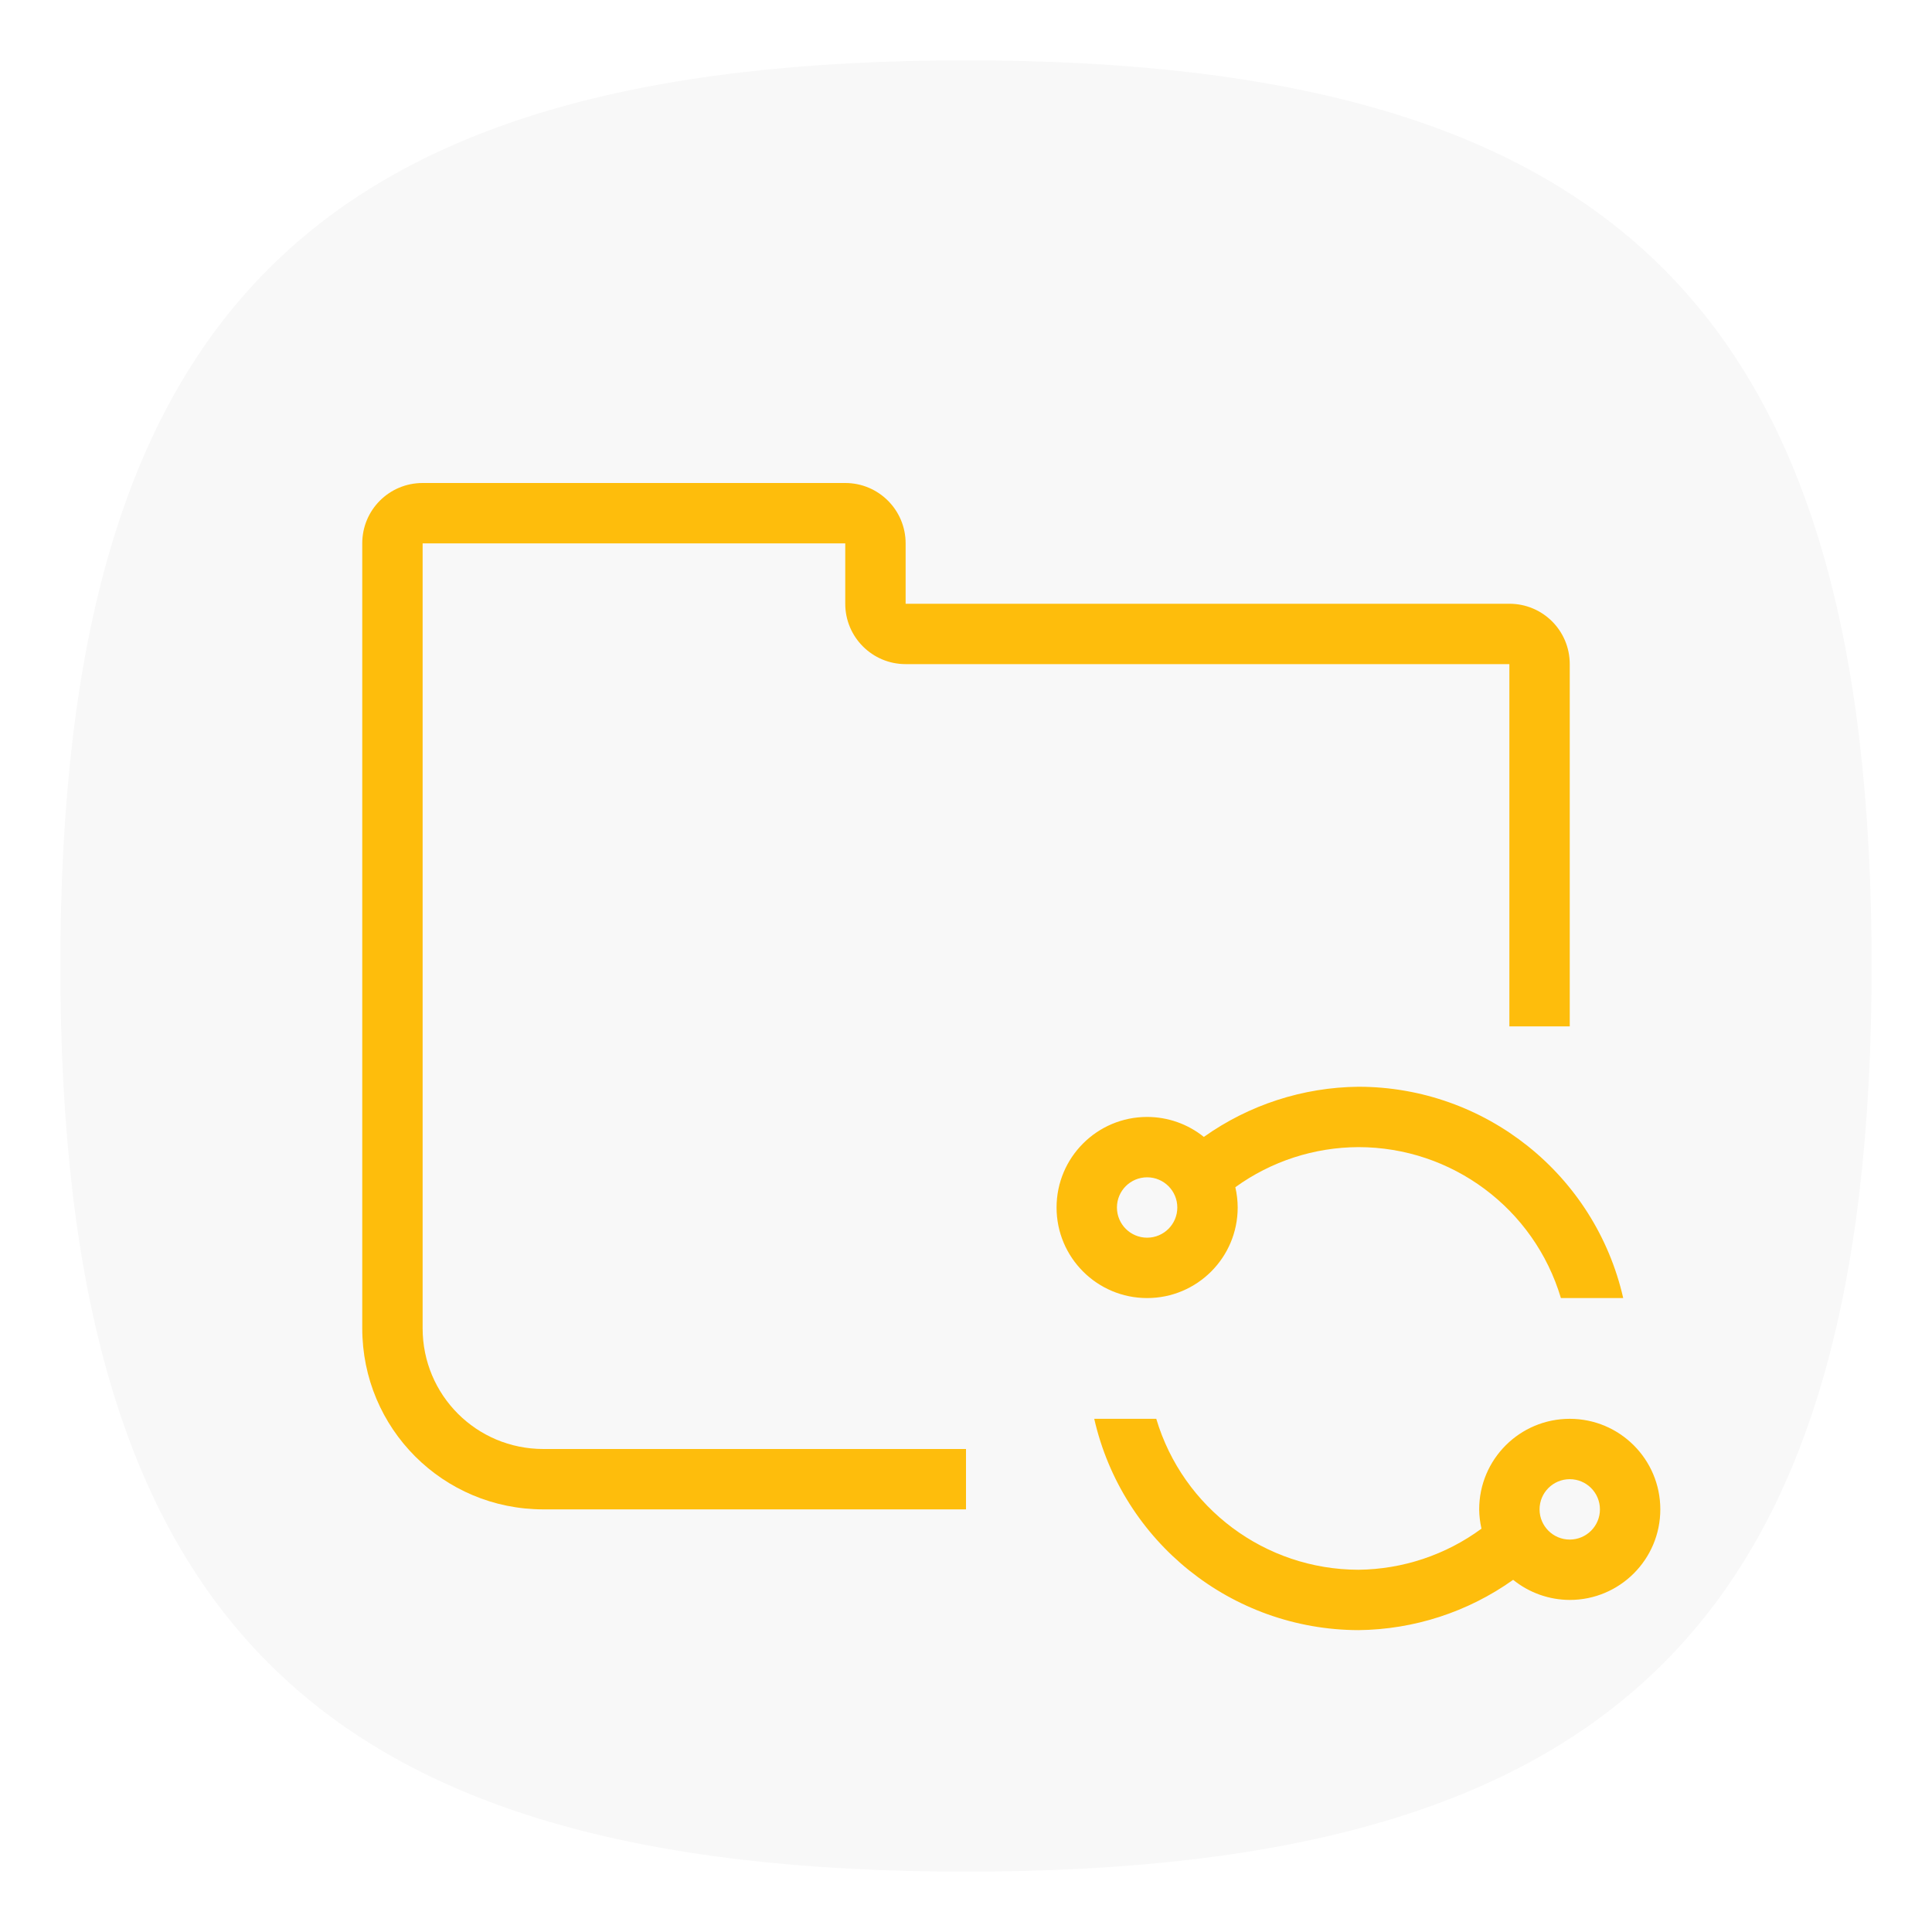
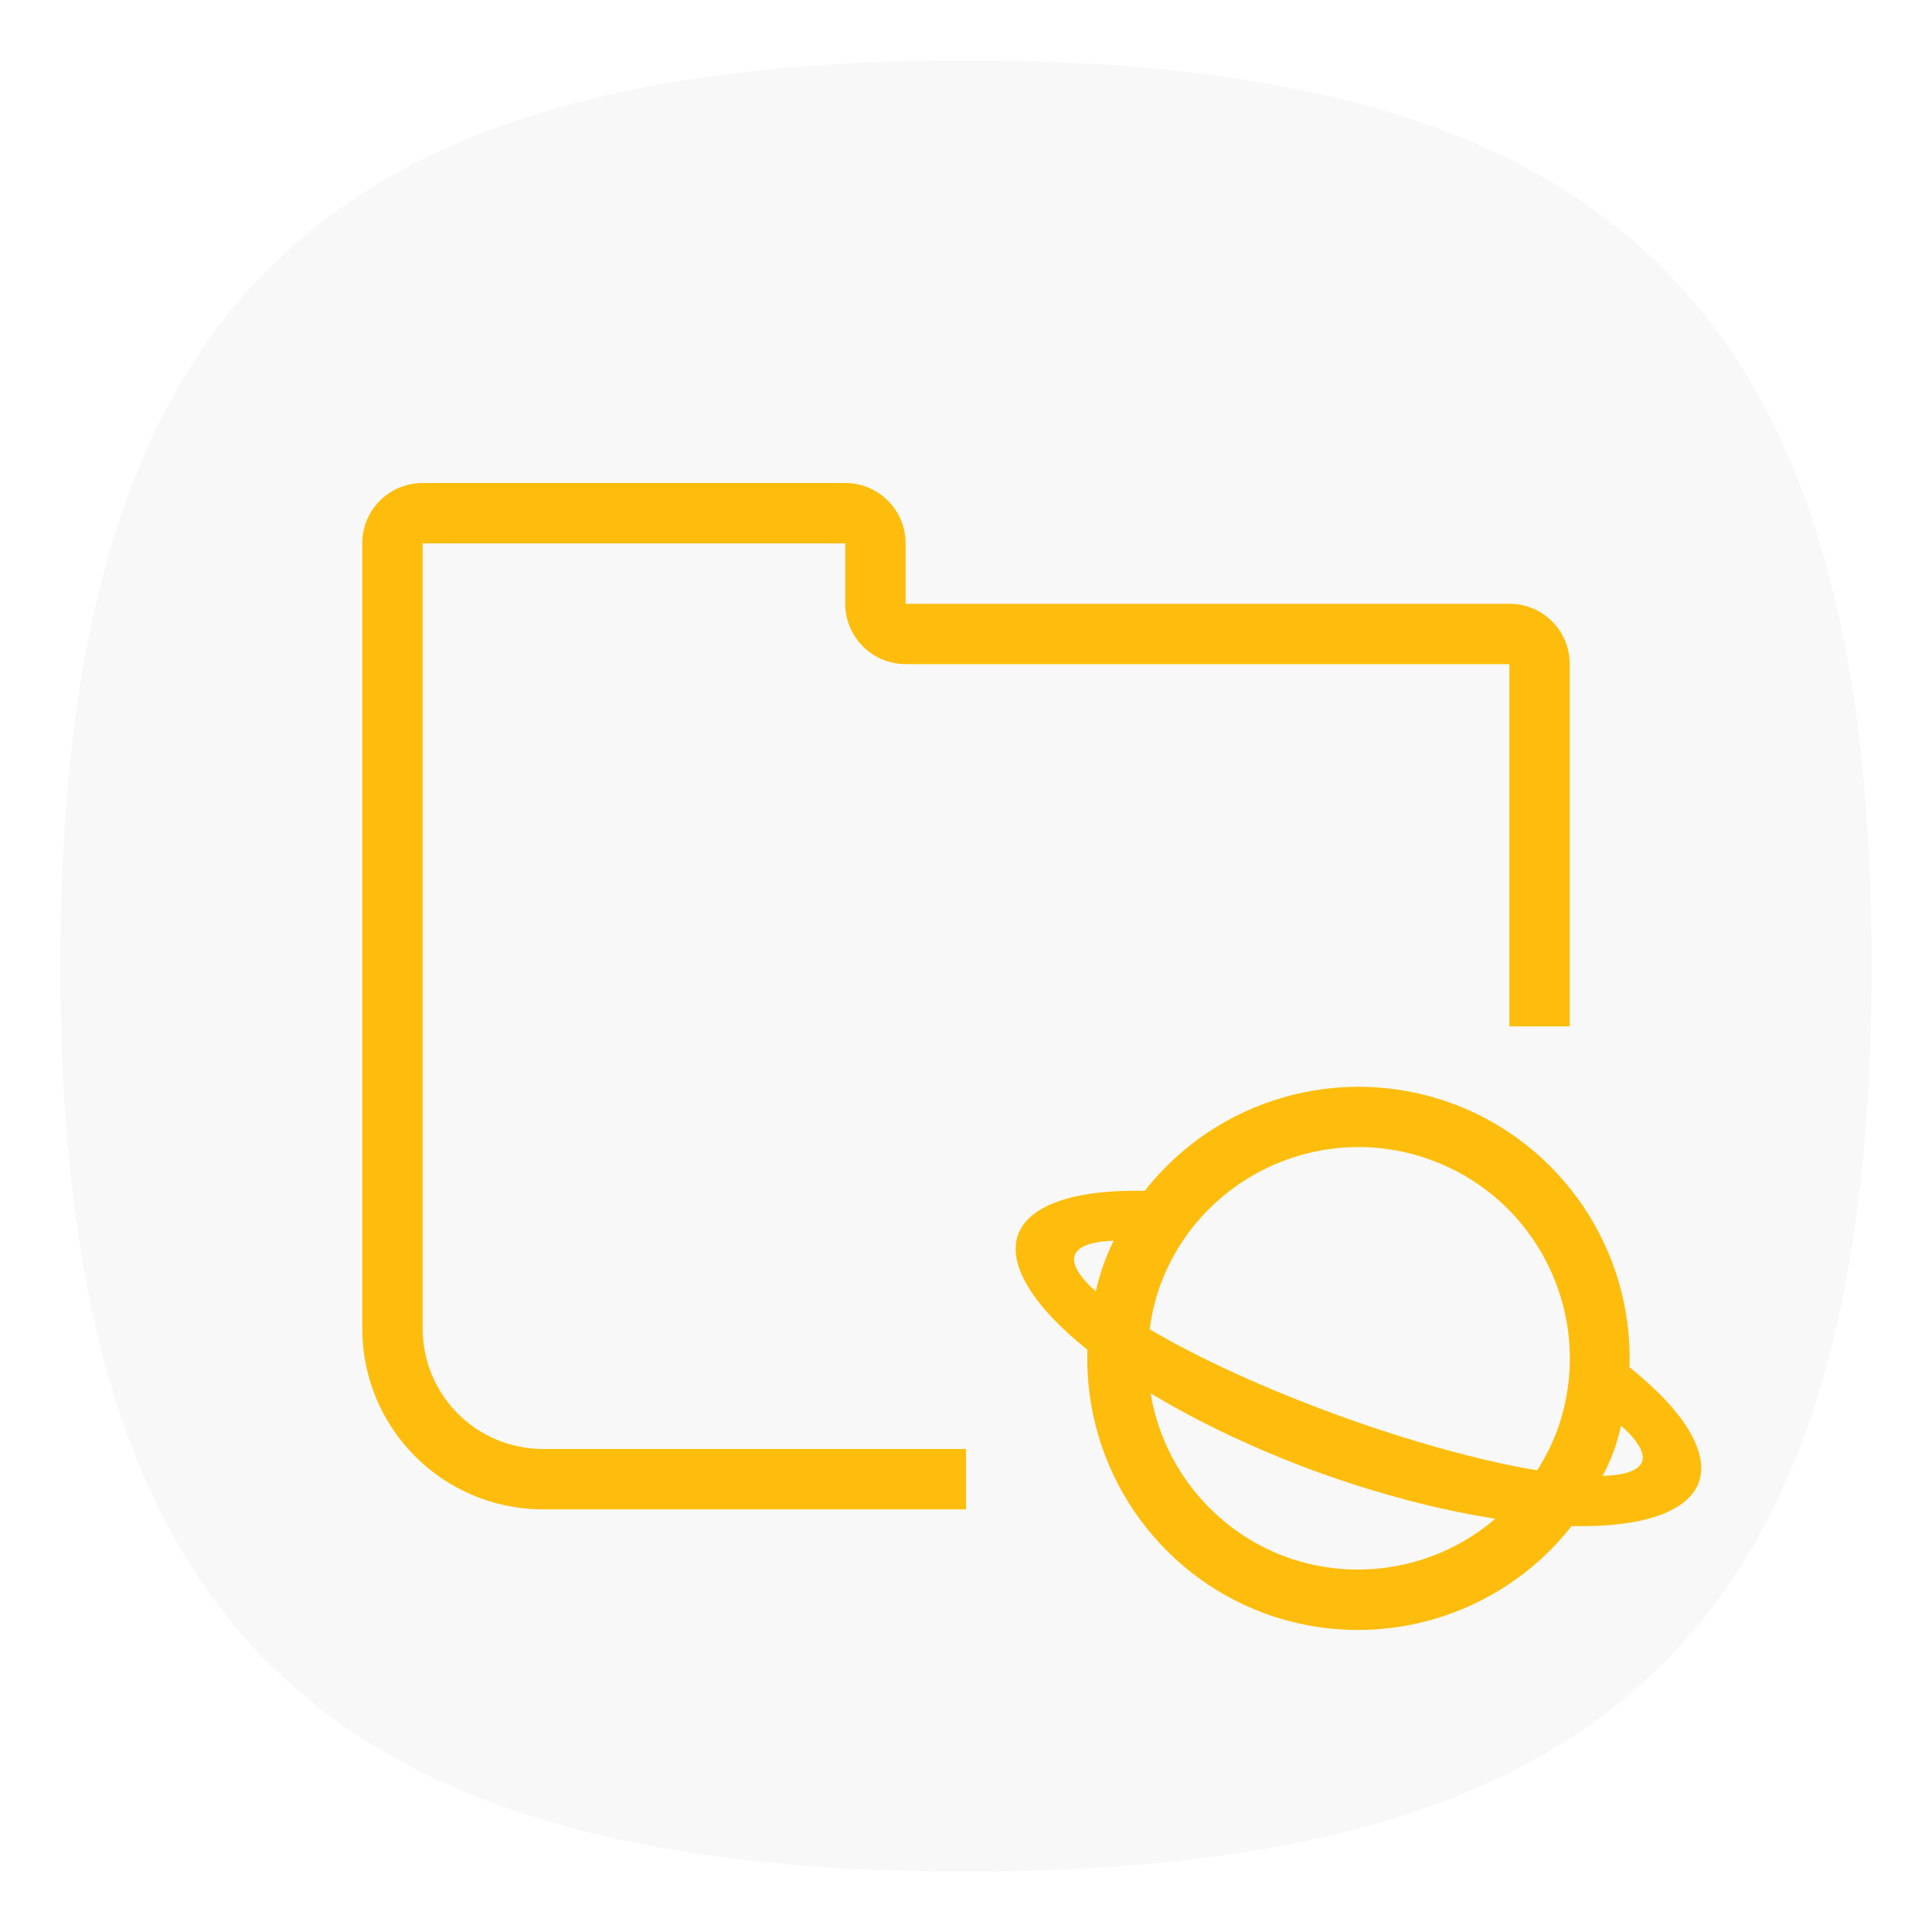
<svg xmlns="http://www.w3.org/2000/svg" viewbox="0 0 200 200" version="1.1" id="svg4" width="64" height="64">
  <defs id="defs8" />
  <path d="M 2,32 C 2,10.4 10.4,2 32,2 53.6,2 62,10.4 62,32 62,53.6 53.6,62 32,62 10.4,62 2,53.6 2,32" id="path2" style="stroke-width:0.3;fill:#f8f8f8;fill-opacity:1" />
  <path id="rect924" style="fill:#febd0c;fill-opacity:1;stroke-width:2;stroke-linecap:round;stroke-linejoin:round" d="m 14,16 c -1.108,0 -2,0.892 -2,2 v 26 c 0,3.324 2.676,6 6,6 H 32 V 48 H 18 c -2.216,0 -4,-1.784 -4,-4 V 18 h 14 v 2 c 0,1.105 0.895,2 2,2 h 20 v 12 h 2 V 22 c 0,-1.108 -0.892,-2 -2,-2 H 30 v -2 c 0,-1.105 -0.895,-2 -2,-2 z" />
-   <path id="path951" style="fill:#febd0c;fill-opacity:1;stroke-width:0;stroke-linecap:round;stroke-linejoin:round" d="M 45 36 A 9 9 0 0 0 39.879 37.662 A 3 3 0 0 0 38 37 A 3 3 0 0 0 35 40 A 3 3 0 0 0 38 43 A 3 3 0 0 0 41 40 A 3 3 0 0 0 40.922 39.328 A 7 7 0 0 1 45 38 A 7 7 0 0 1 51.707 43 L 53.771 43 A 9 9 0 0 0 45 36 z M 38 39 A 1 1 0 0 1 39 40 A 1 1 0 0 1 38 41 A 1 1 0 0 1 37 40 A 1 1 0 0 1 38 39 z M 36.248 47 A 9 9 0 0 0 45 54 A 9 9 0 0 0 50.125 52.334 A 3 3 0 0 0 52 53 A 3 3 0 0 0 55 50 A 3 3 0 0 0 52 47 A 3 3 0 0 0 49 50 A 3 3 0 0 0 49.076 50.639 A 7 7 0 0 1 45 52 A 7 7 0 0 1 38.303 47 L 36.248 47 z M 52 49 A 1 1 0 0 1 53 50 A 1 1 0 0 1 52 51 A 1 1 0 0 1 51 50 A 1 1 0 0 1 52 49 z " />
+   <path id="path867" style="fill:#febd0c;fill-opacity:1;stroke-width:2;stroke-linejoin:round" d="m 48.079,36.543 a -9,9 0 0 1 5.901,8.749 12,4 20 0 1 2.297,3.813 12,4 20 0 1 -4.214,1.447 -9,9 0 0 1 -10.141,2.906 -9,9 0 0 1 -5.9,-8.745 12,4 20 0 1 -2.298,-3.817 12,4 20 0 1 4.195,-1.447 -9,9 0 0 1 10.159,-2.906 z m -0.684,1.879 a -7,7 0 0 0 -8.972,4.184 -7,7 0 0 0 -0.337,1.428 10,2 20 0 0 6.231,2.846 10,2 20 0 0 6.602,1.825 -7,7 0 0 0 0.66,-1.31 -7,7 0 0 0 -4.184,-8.972 z m -10.505,2.678 a 10,2 20 0 0 -1.287,0.48 10,2 20 0 0 0.696,1.199 -9,9 0 0 1 0.243,-0.857 -9,9 0 0 1 0.347,-0.822 z m 16.811,6.127 a -9,9 0 0 1 -0.243,0.851 -9,9 0 0 1 -0.365,0.813 10,2 20 0 0 1.304,-0.471 10,2 20 0 0 -0.696,-1.193 z m -4.167,3.083 a 12,4 20 0 1 -5.901,-1.551 12,4 20 0 1 -5.518,-2.605 -7,7 0 0 0 4.492,5.424 -7,7 0 0 0 6.928,-1.268 z" />
</svg>
